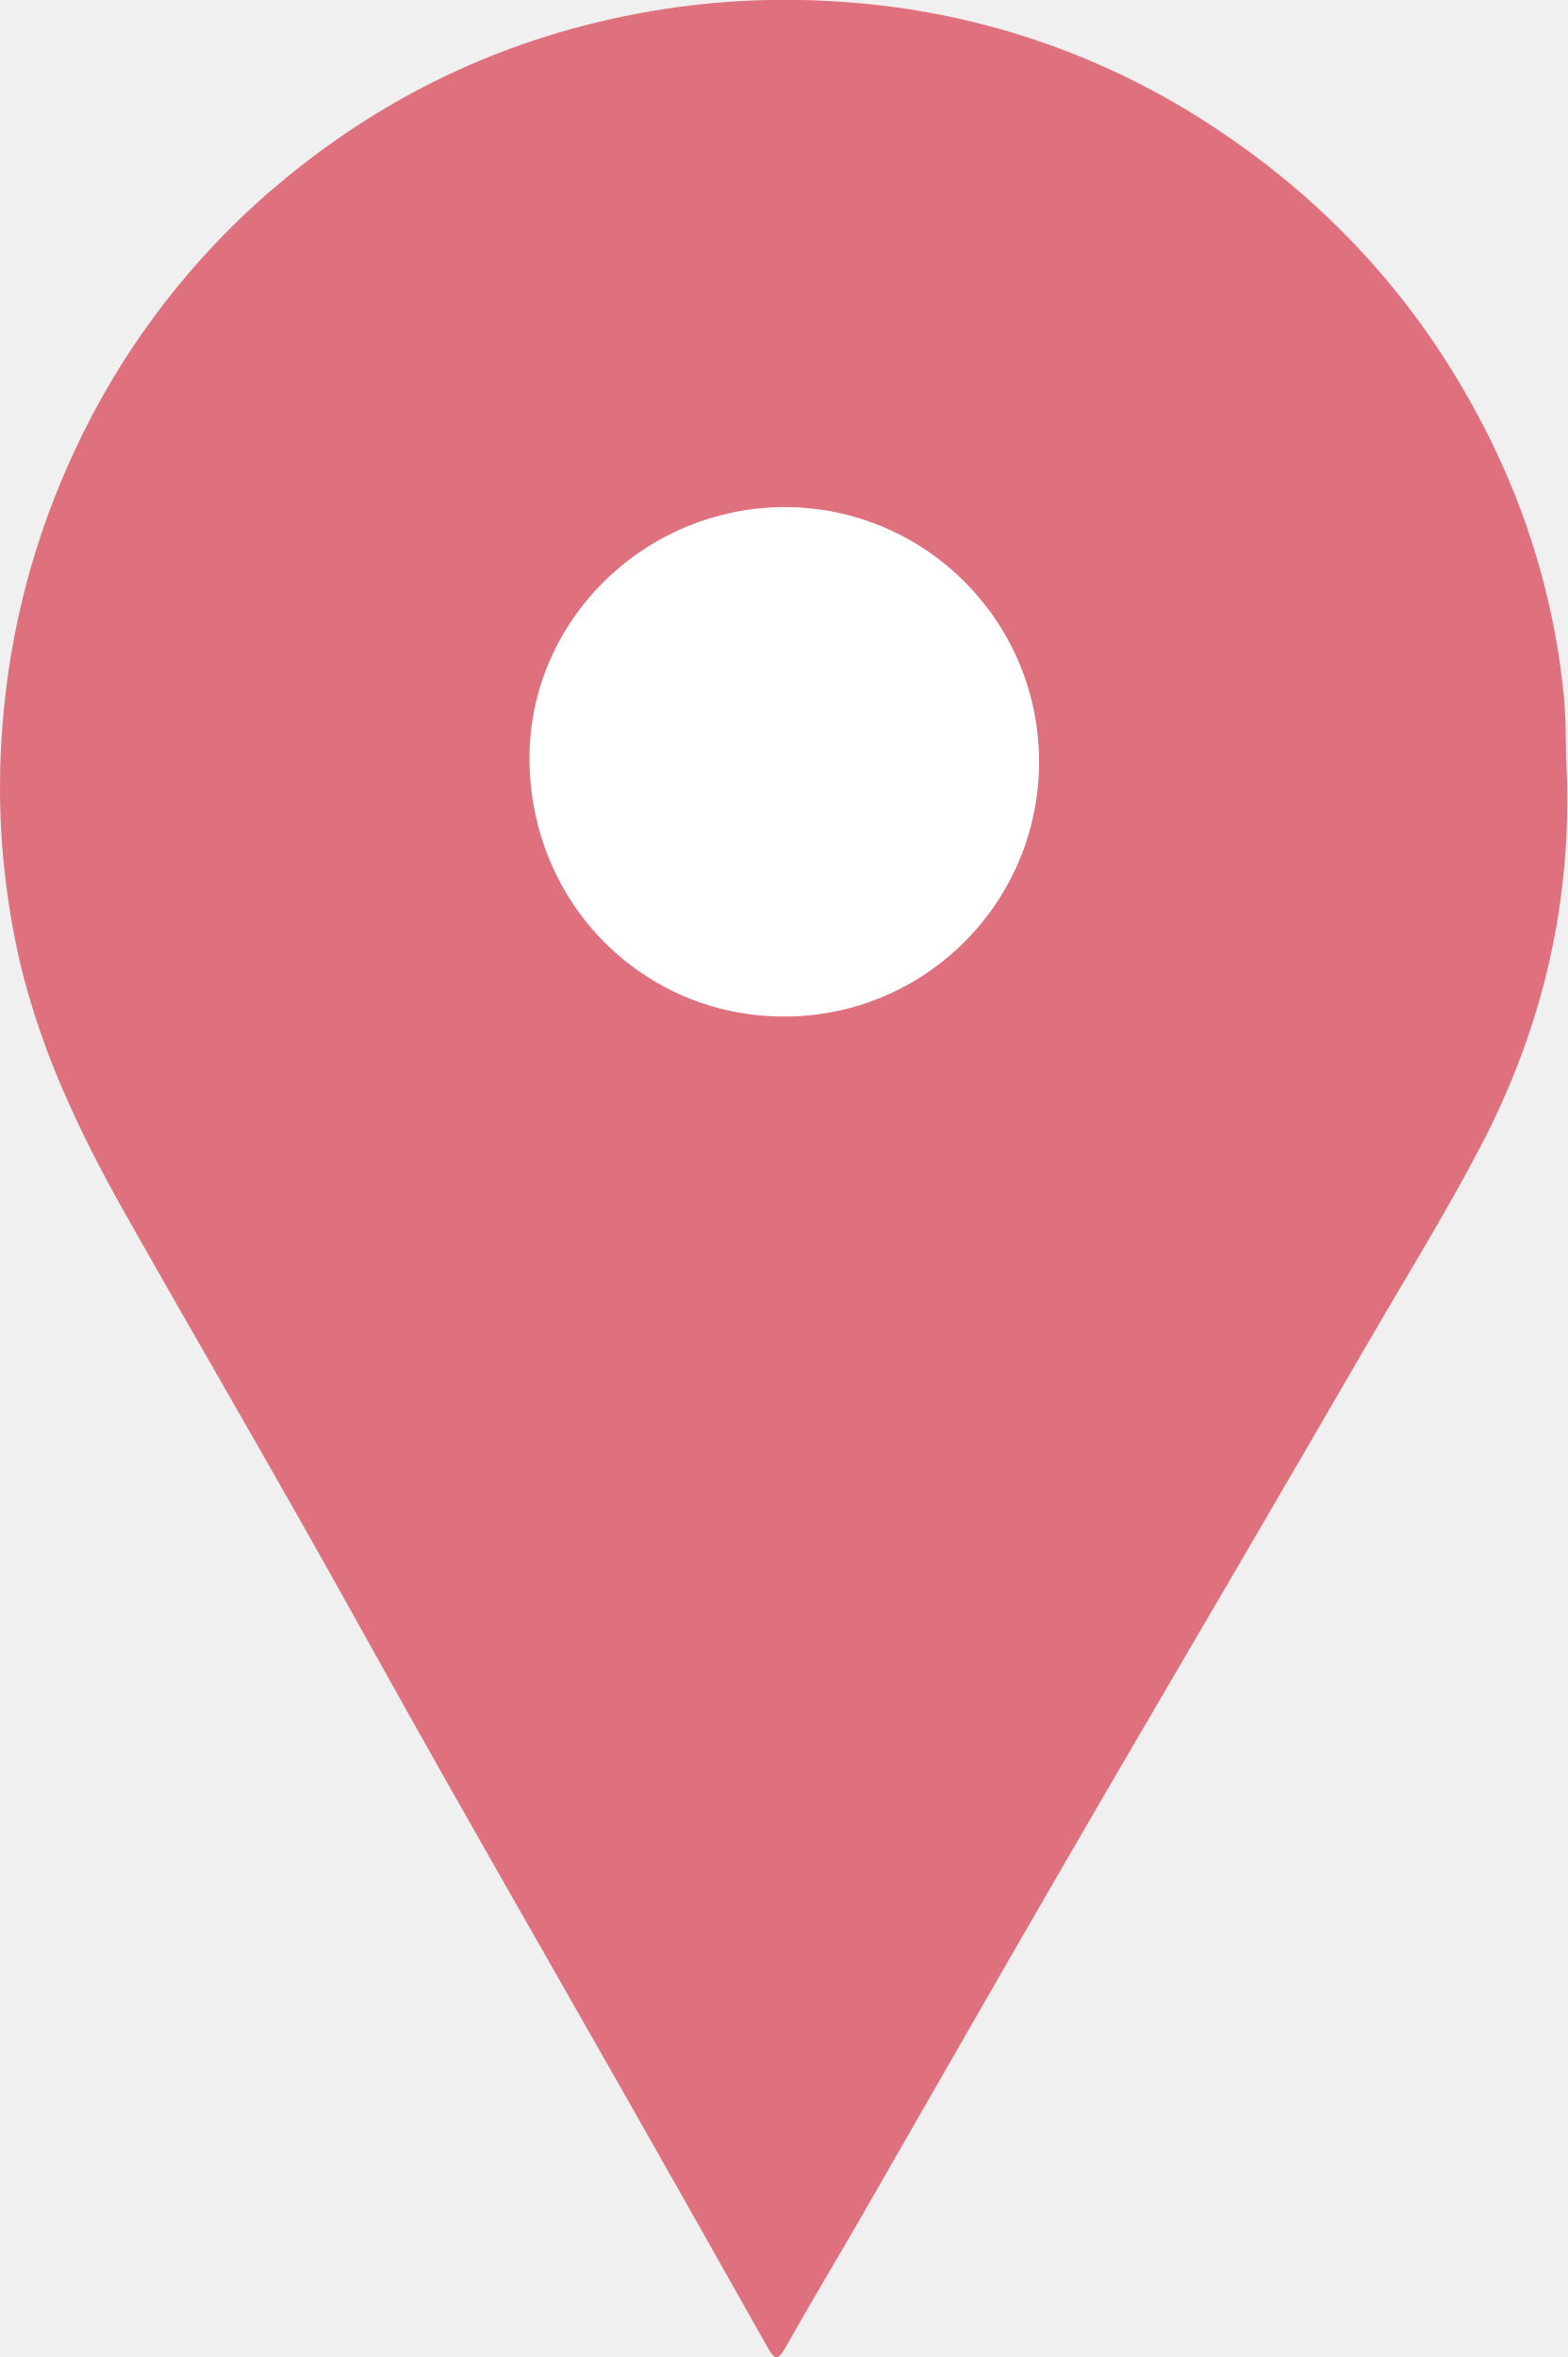
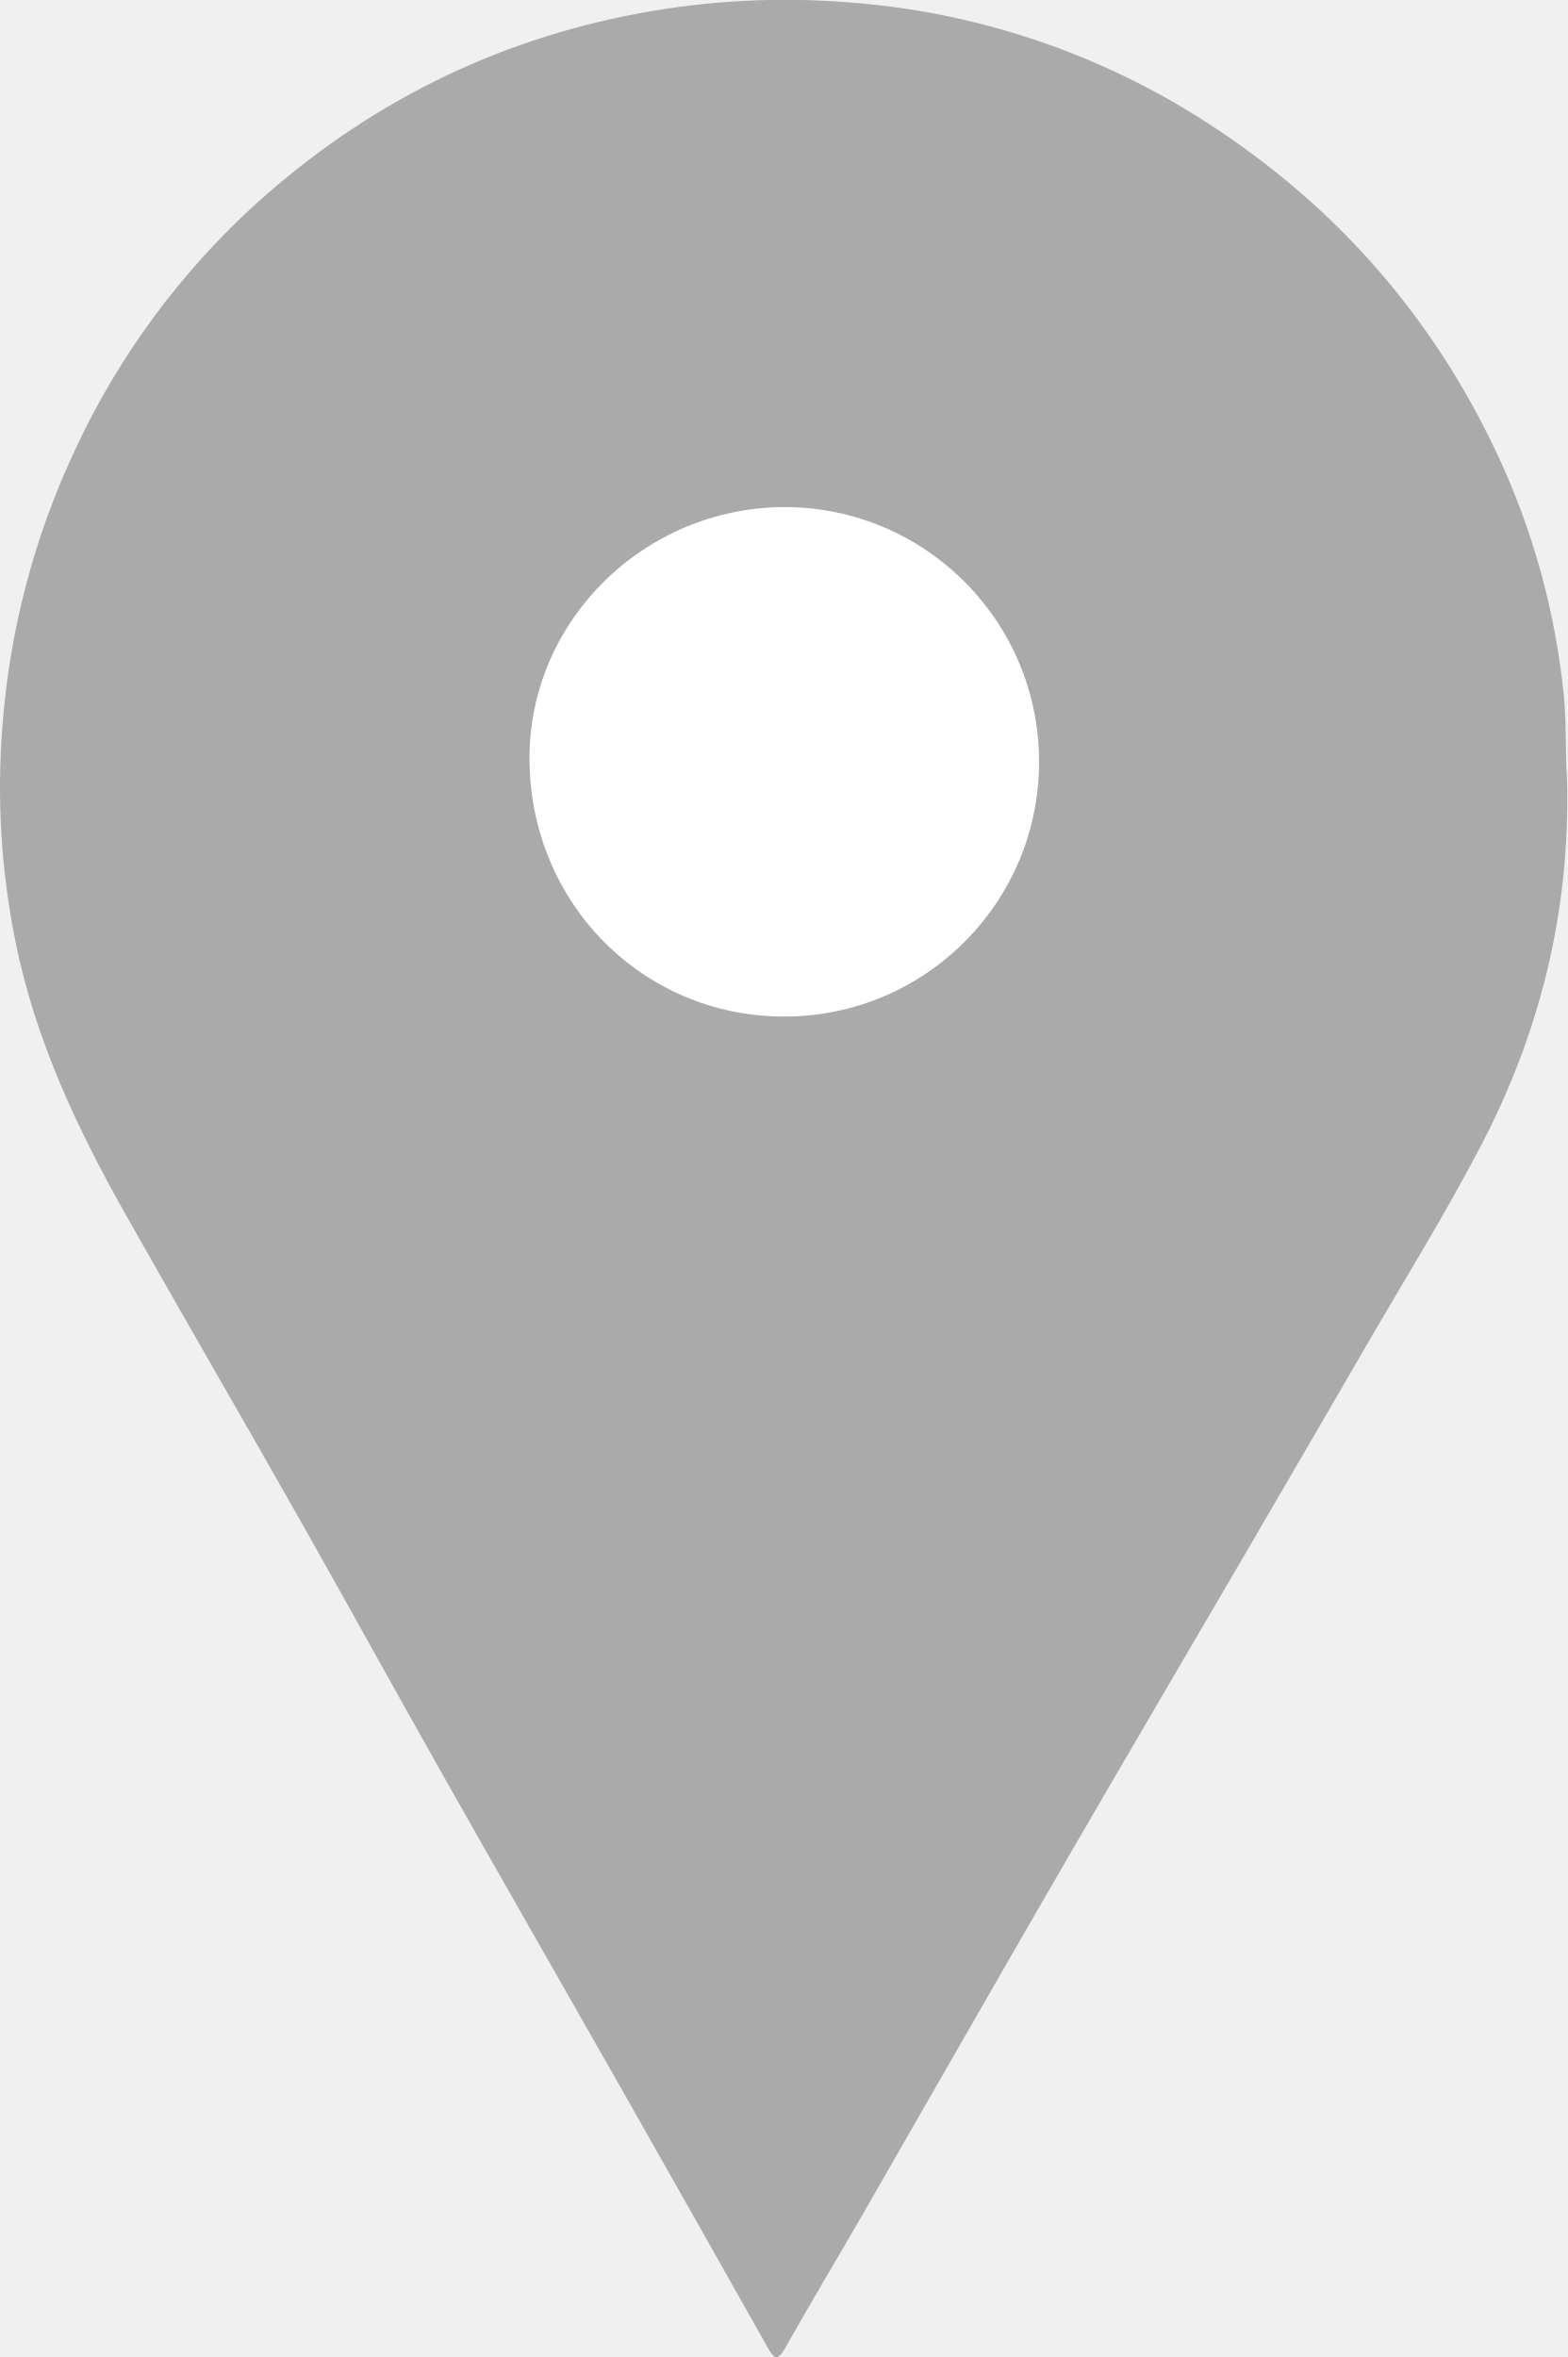
<svg xmlns="http://www.w3.org/2000/svg" id="Layer_1" data-name="Layer 1" width="362.44" height="545.09" viewBox="0 0 362.44 545.09">
-   <path d="M541.09,267.92c0.77,31-6.42,59-20.13,85.18-8.14,15.56-17.42,30.52-26.23,45.72Q480.9,422.68,467,446.49c-14.23,24.4-28.56,48.74-42.71,73.19C408.8,546.4,393.51,573.22,378.11,600c-5.9,10.25-12,20.36-17.79,30.68-1.8,3.22-2.6,2.55-4.06,0Q339.45,600.82,322.53,571c-13.71-24.14-27.53-48.22-41.19-72.38-11-19.45-21.74-39-32.75-58.49-13.36-23.58-26.95-47-40.31-70.61-11.45-20.21-21.4-41.08-26-64.08a179.45,179.45,0,0,1-3-49.9,182.37,182.37,0,0,1,16.65-63.49,178.92,178.92,0,0,1,42.16-57.36c25.29-22.75,54.66-37.58,88.37-43.87a183.72,183.72,0,0,1,48-2.58,176.54,176.54,0,0,1,83.58,28q44.4,28.72,66.81,76.31a171.86,171.86,0,0,1,15.5,56.14C541,255.59,540.65,262.34,541.09,267.92Z" transform="translate(-178.71 -87.73)" style="fill: #df707d" />
+   <path d="M541.09,267.92c0.77,31-6.42,59-20.13,85.18-8.14,15.56-17.42,30.52-26.23,45.72Q480.9,422.68,467,446.49c-14.23,24.4-28.56,48.74-42.71,73.19C408.8,546.4,393.51,573.22,378.11,600c-5.9,10.25-12,20.36-17.79,30.68-1.8,3.22-2.6,2.55-4.06,0Q339.45,600.82,322.53,571c-13.71-24.14-27.53-48.22-41.19-72.38-11-19.45-21.74-39-32.75-58.49-13.36-23.58-26.95-47-40.31-70.61-11.45-20.21-21.4-41.08-26-64.08a179.45,179.45,0,0,1-3-49.9,182.37,182.37,0,0,1,16.65-63.49,178.92,178.92,0,0,1,42.16-57.36c25.29-22.75,54.66-37.58,88.37-43.87a183.72,183.72,0,0,1,48-2.58,176.54,176.54,0,0,1,83.58,28q44.4,28.72,66.81,76.31a171.86,171.86,0,0,1,15.5,56.14C541,255.59,540.65,262.34,541.09,267.92Z" transform="translate(-178.71 -87.73)" style="fill: #AAAAAA" />
  <path d="M360.28,205a58.91,58.91,0,1,1-.4,117.82c-32.51-.07-58.55-26.16-58.73-59.46C301,231.24,327.79,205,360.28,205Z" transform="translate(-178.71 -87.73)" style="fill: #fff" />
</svg>
